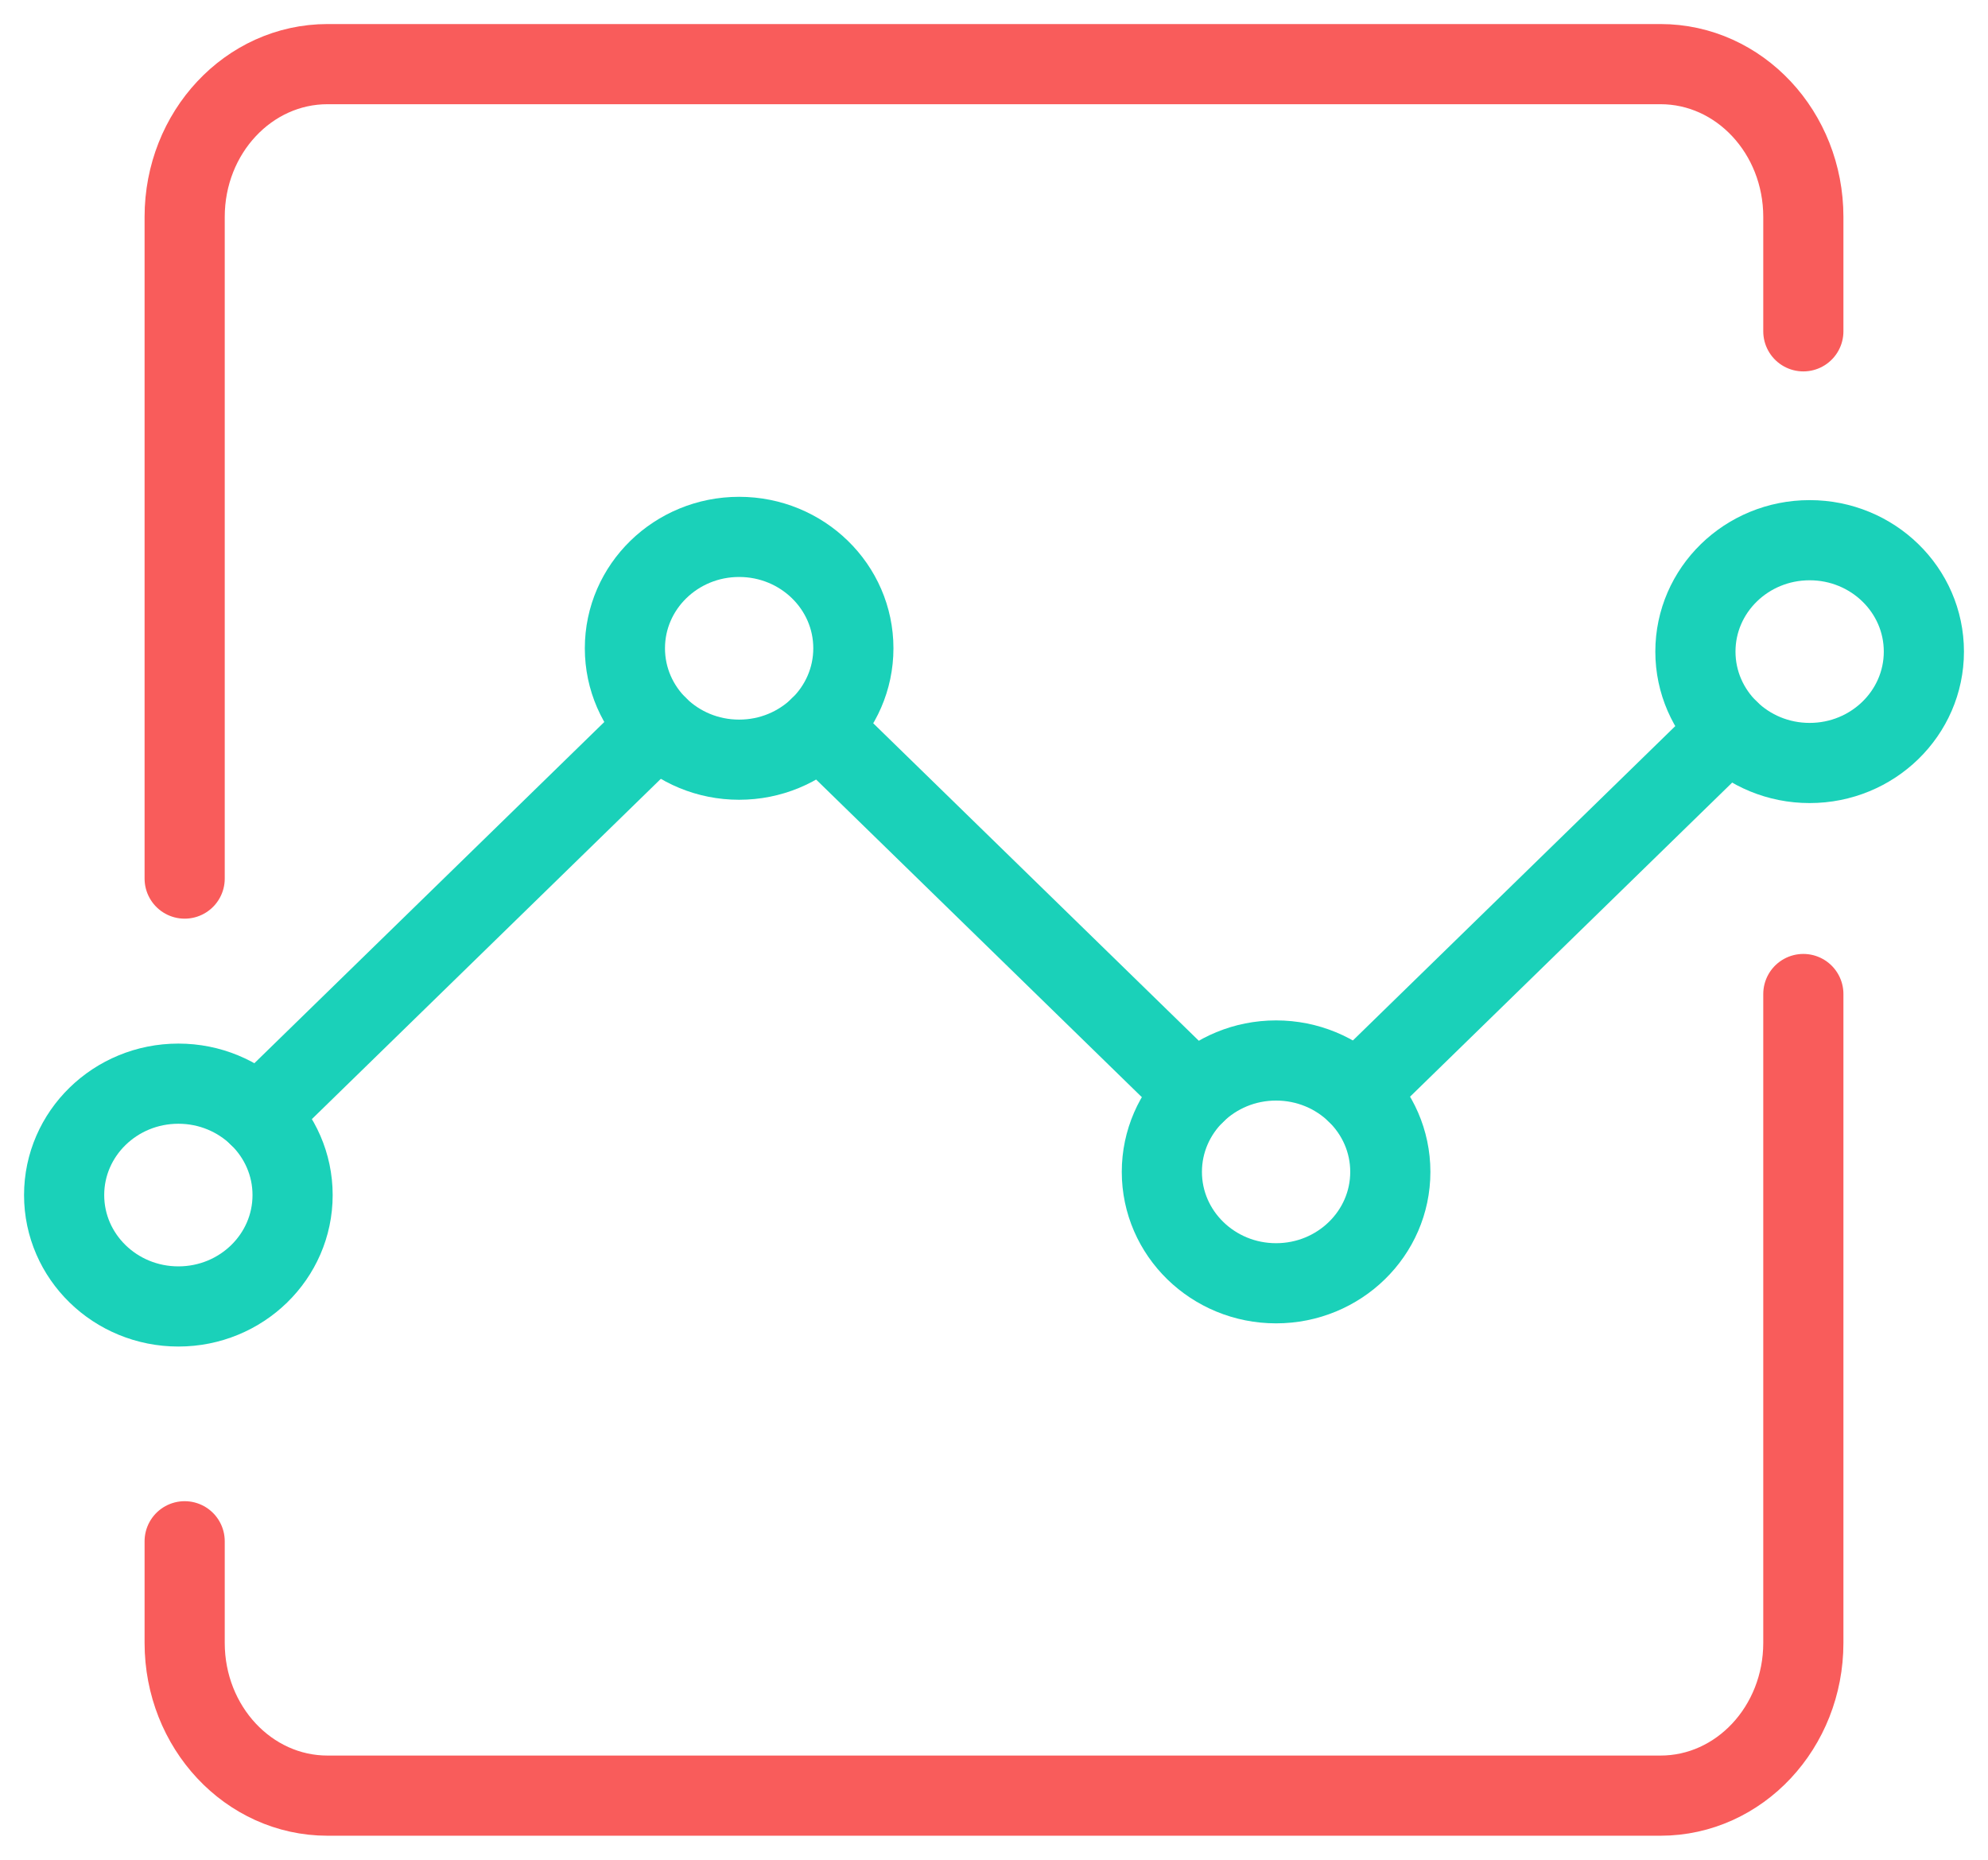
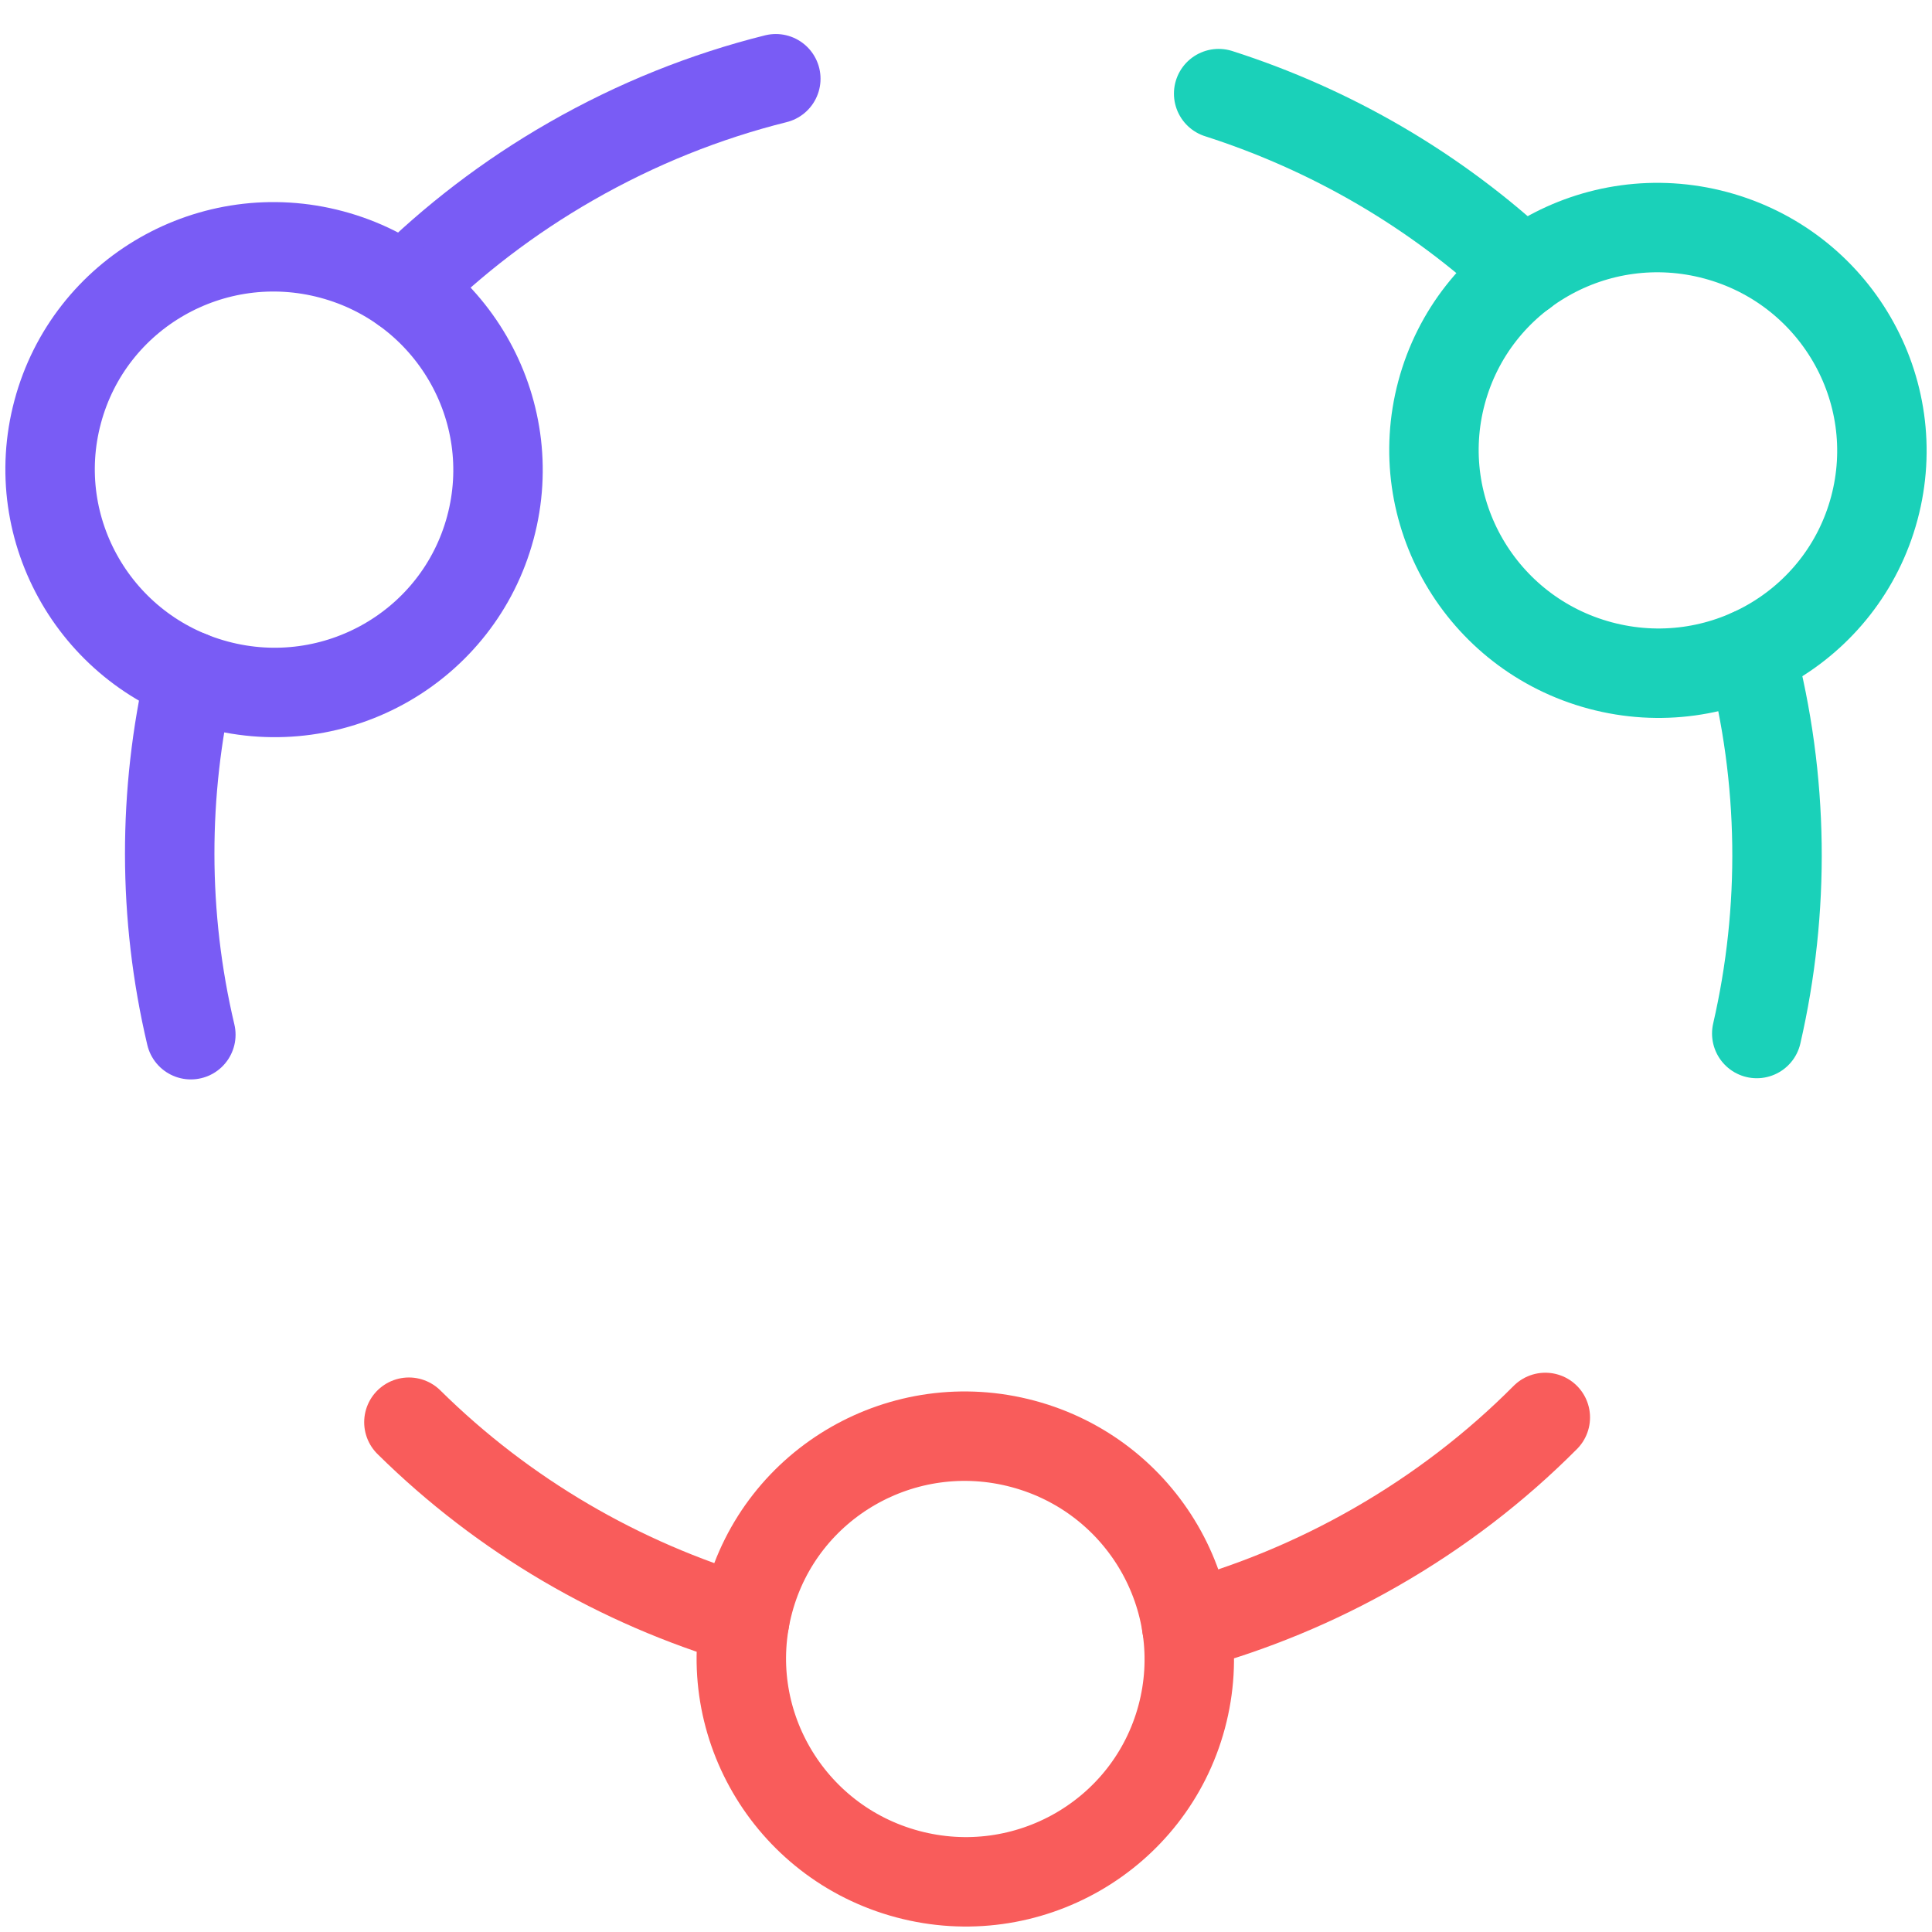
- <svg xmlns="http://www.w3.org/2000/svg" width="62" height="58" viewBox="0 0 62 58" fill="none">
-   <path d="M23.051 23.692C25.019 23.692 26.614 22.136 26.614 20.218C26.614 18.299 25.019 16.744 23.051 16.744C21.084 16.744 19.489 18.299 19.489 20.218C19.489 22.136 21.084 23.692 23.051 23.692Z" stroke="#1AD1B9" stroke-width="2.5" stroke-miterlimit="10" stroke-linecap="round" stroke-linejoin="round" />
-   <path d="M56.437 23.795C58.405 23.795 60 22.24 60 20.321C60 18.402 58.405 16.847 56.437 16.847C54.47 16.847 52.875 18.402 52.875 20.321C52.875 22.24 54.47 23.795 56.437 23.795Z" stroke="#1AD1B9" stroke-width="2.5" stroke-miterlimit="10" stroke-linecap="round" stroke-linejoin="round" />
-   <path d="M5.563 40.744C7.53 40.744 9.125 39.189 9.125 37.27C9.125 35.352 7.53 33.796 5.563 33.796C3.595 33.796 2 35.352 2 37.27C2 39.189 3.595 40.744 5.563 40.744Z" stroke="#1AD1B9" stroke-width="2.5" stroke-miterlimit="10" stroke-linecap="round" stroke-linejoin="round" />
-   <path d="M39.797 40.021C41.765 40.021 43.36 38.465 43.36 36.547C43.36 34.628 41.765 33.073 39.797 33.073C37.83 33.073 36.235 34.628 36.235 36.547C36.235 38.465 37.83 40.021 39.797 40.021Z" stroke="#1AD1B9" stroke-width="2.5" stroke-miterlimit="10" stroke-linecap="round" stroke-linejoin="round" />
-   <path d="M37.275 34.094L25.566 22.676" stroke="#1AD1B9" stroke-width="2.5" stroke-miterlimit="10" stroke-linecap="round" stroke-linejoin="round" />
-   <path d="M20.504 22.646L8.053 34.787" stroke="#1AD1B9" stroke-width="2.5" stroke-miterlimit="10" stroke-linecap="round" stroke-linejoin="round" />
-   <path d="M53.91 22.769L42.308 34.082" stroke="#1AD1B9" stroke-width="2.5" stroke-miterlimit="10" stroke-linecap="round" stroke-linejoin="round" />
-   <path d="M56.241 31V51.235C56.241 53.867 54.247 56 51.786 56H10.214C7.753 56 5.759 53.867 5.759 51.235V48.067" stroke="#F95C5B" stroke-width="2.5" stroke-miterlimit="10" stroke-linecap="round" stroke-linejoin="round" />
-   <path d="M5.759 27.4V6.765C5.759 4.133 7.753 2 10.214 2H51.786C54.247 2 56.241 4.133 56.241 6.765V10.333" stroke="#F95C5B" stroke-width="2.5" stroke-miterlimit="10" stroke-linecap="round" stroke-linejoin="round" />
+ <svg xmlns="http://www.w3.org/2000/svg" width="54" height="54" viewBox="0 0 54 54" fill="none">
+   <path d="M34.062 2.617C37.196 3.621 40.115 5.306 42.574 7.61" stroke="#1AD1B9" stroke-width="2.5" stroke-miterlimit="10" stroke-linecap="round" stroke-linejoin="round" />
+   <path d="M49.102 28.887C49.897 25.433 49.867 21.79 48.937 18.262" stroke="#1AD1B9" stroke-width="2.5" stroke-miterlimit="10" stroke-linecap="round" stroke-linejoin="round" />
+   <path d="M5.334 28.92C4.545 25.581 4.558 22.151 5.304 18.889" stroke="#795CF5" stroke-width="2.5" stroke-miterlimit="10" stroke-linecap="round" stroke-linejoin="round" />
+   <path d="M11.297 8.063C12.655 6.713 14.211 5.514 15.955 4.514C17.796 3.458 19.721 2.691 21.684 2.201" stroke="#795CF5" stroke-width="2.5" stroke-miterlimit="10" stroke-linecap="round" stroke-linejoin="round" />
+   <path d="M11.429 39.751C14.089 42.379 17.328 44.25 20.814 45.285" stroke="#F95C5B" stroke-width="2.5" stroke-miterlimit="10" stroke-linecap="round" stroke-linejoin="round" />
+   <path d="M33.167 45.441C34.977 44.946 36.755 44.219 38.458 43.242C40.233 42.224 41.817 41.001 43.192 39.618" stroke="#F95C5B" stroke-width="2.5" stroke-miterlimit="10" stroke-linecap="round" stroke-linejoin="round" />
+   <path d="M6.047 19.139C9.387 20.033 12.817 18.066 13.707 14.745C14.598 11.425 12.613 8.008 9.273 7.114C5.933 6.22 2.503 8.187 1.613 11.508C0.722 14.829 2.707 18.245 6.047 19.139Z" stroke="#795CF5" stroke-width="2.5" stroke-miterlimit="10" stroke-linecap="round" stroke-linejoin="round" />
+   <path d="M25.367 52.382C28.707 53.276 32.137 51.308 33.028 47.988C33.919 44.667 31.933 41.251 28.593 40.357C25.253 39.463 21.824 41.43 20.933 44.751C20.042 48.071 22.028 51.488 25.367 52.382Z" stroke="#F95C5B" stroke-width="2.5" stroke-miterlimit="10" stroke-linecap="round" stroke-linejoin="round" />
+   <path d="M44.727 18.601C48.067 19.495 51.496 17.528 52.387 14.207C53.278 10.886 51.293 7.47 47.953 6.576C44.613 5.682 41.183 7.649 40.292 10.97C39.402 14.291 41.387 17.707 44.727 18.601Z" stroke="#1AD1B9" stroke-width="2.5" stroke-miterlimit="10" stroke-linecap="round" stroke-linejoin="round" />
</svg>
